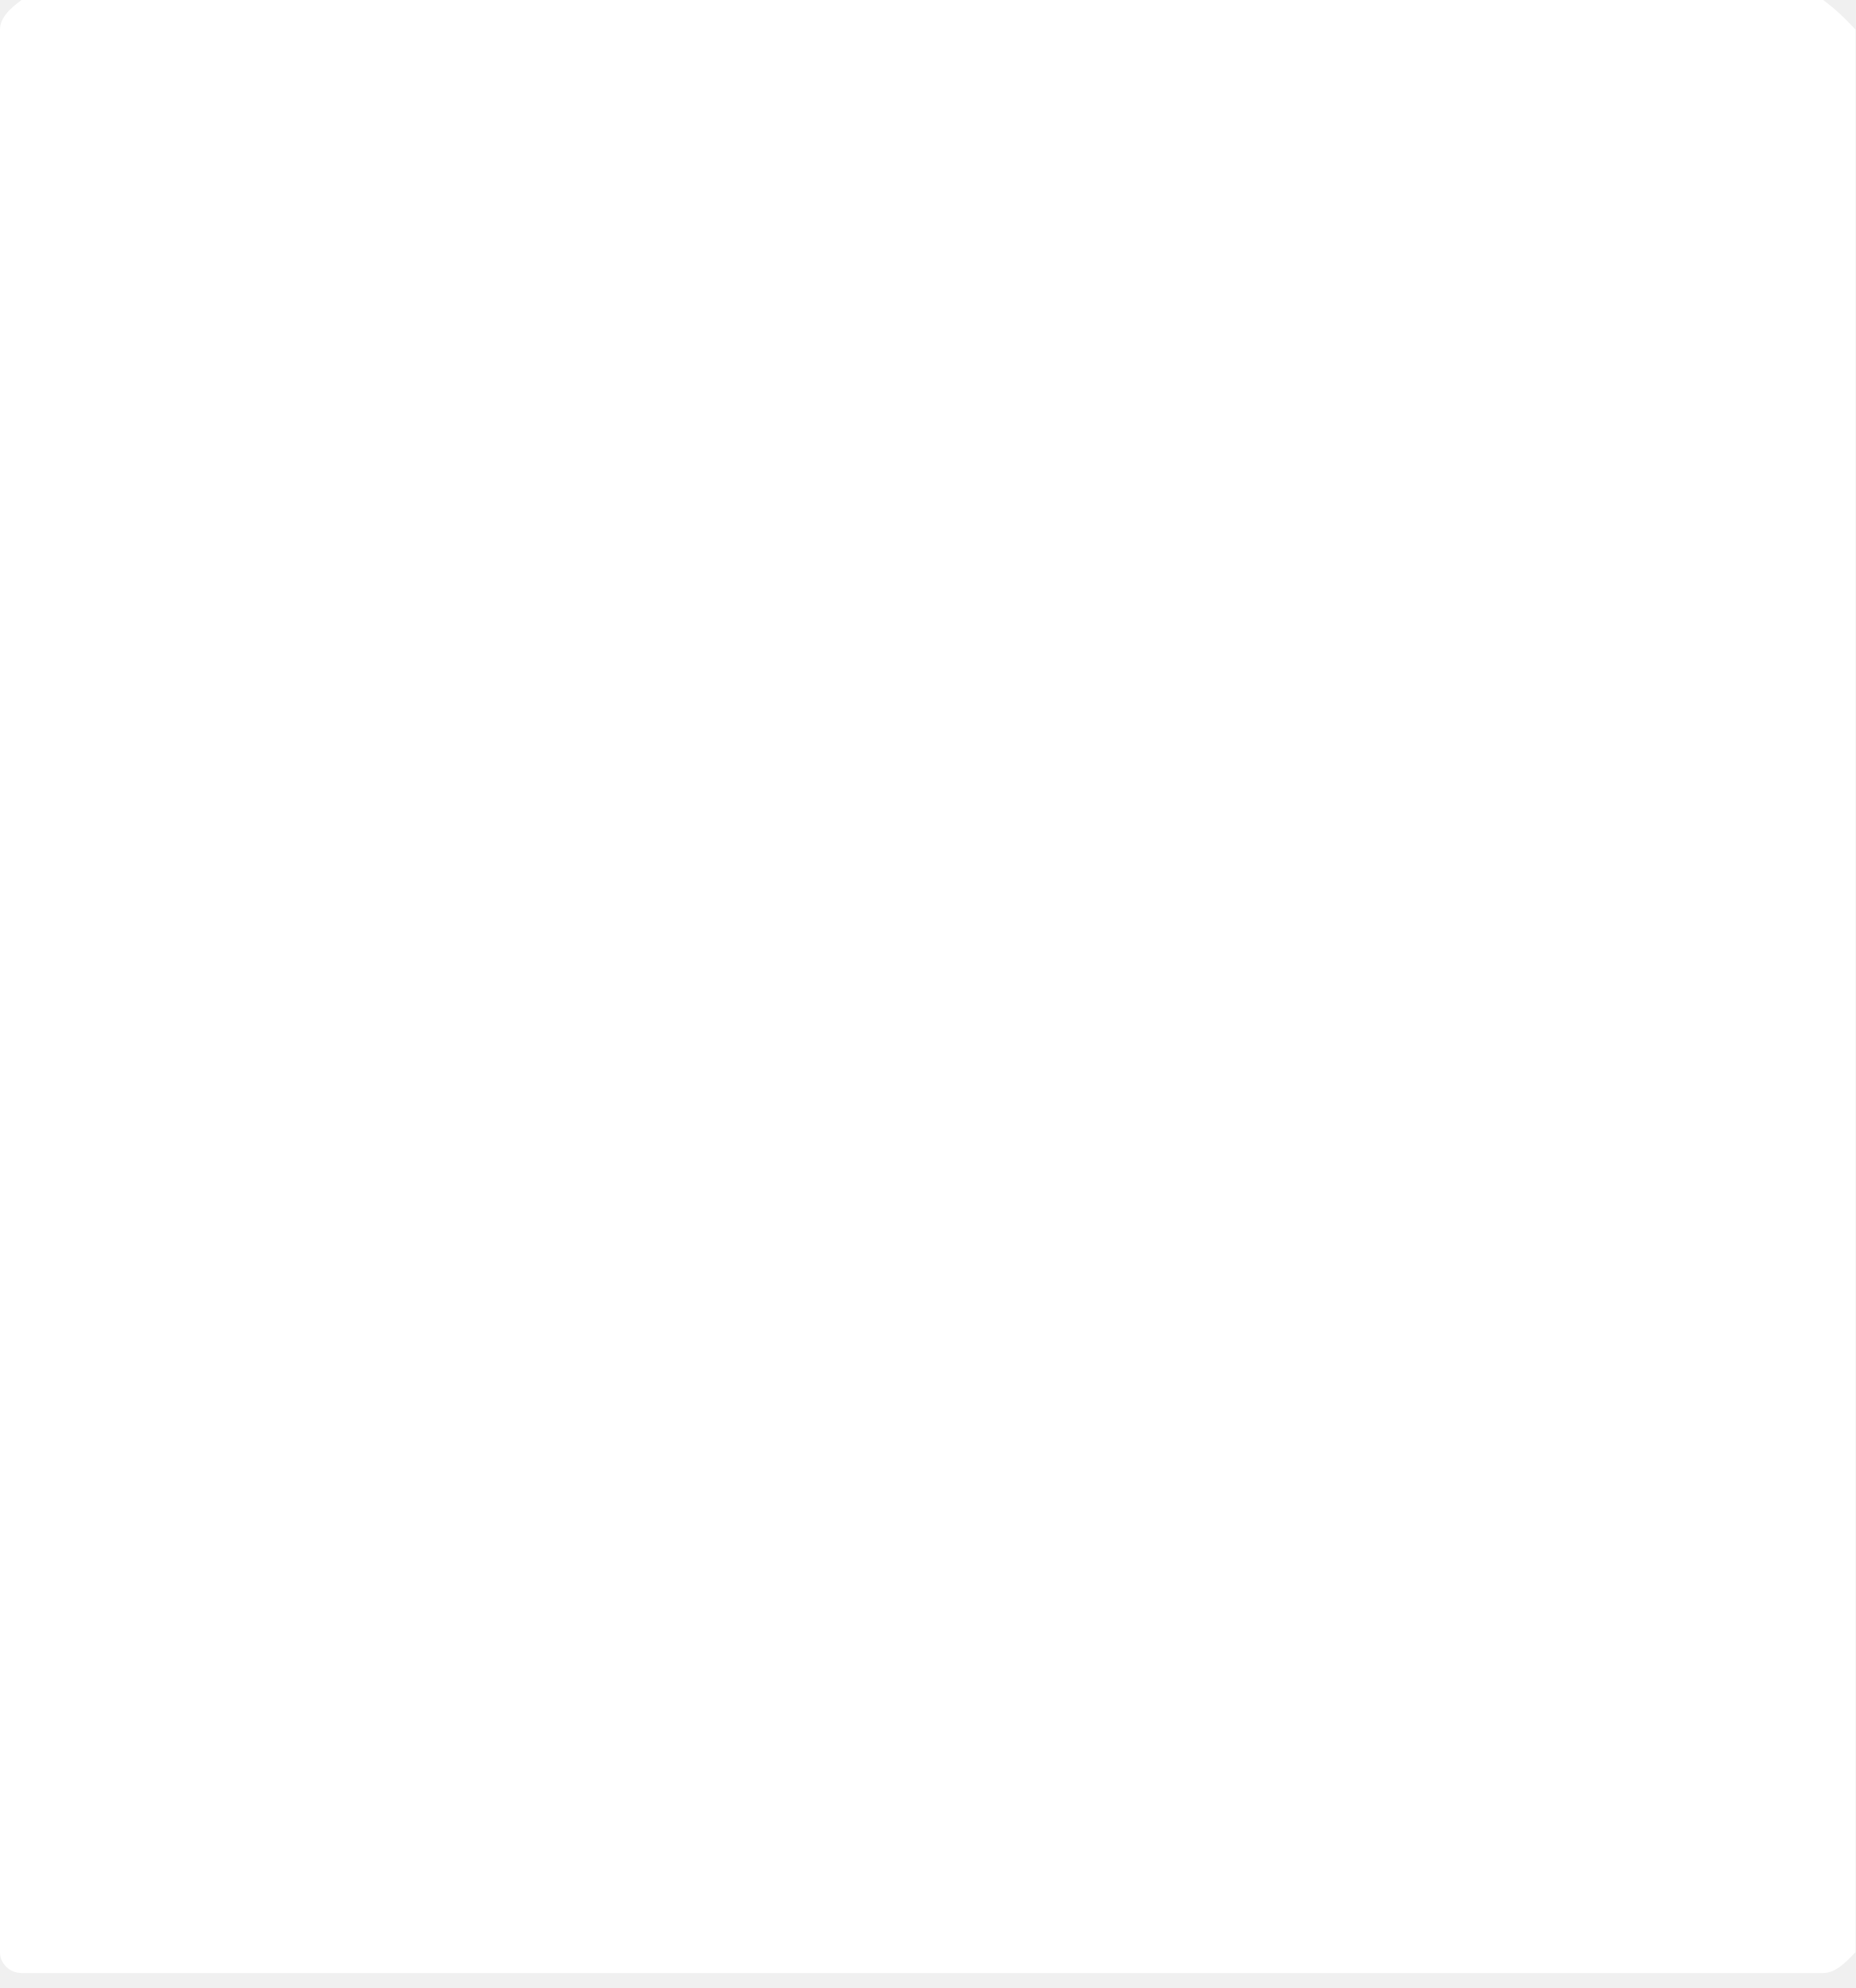
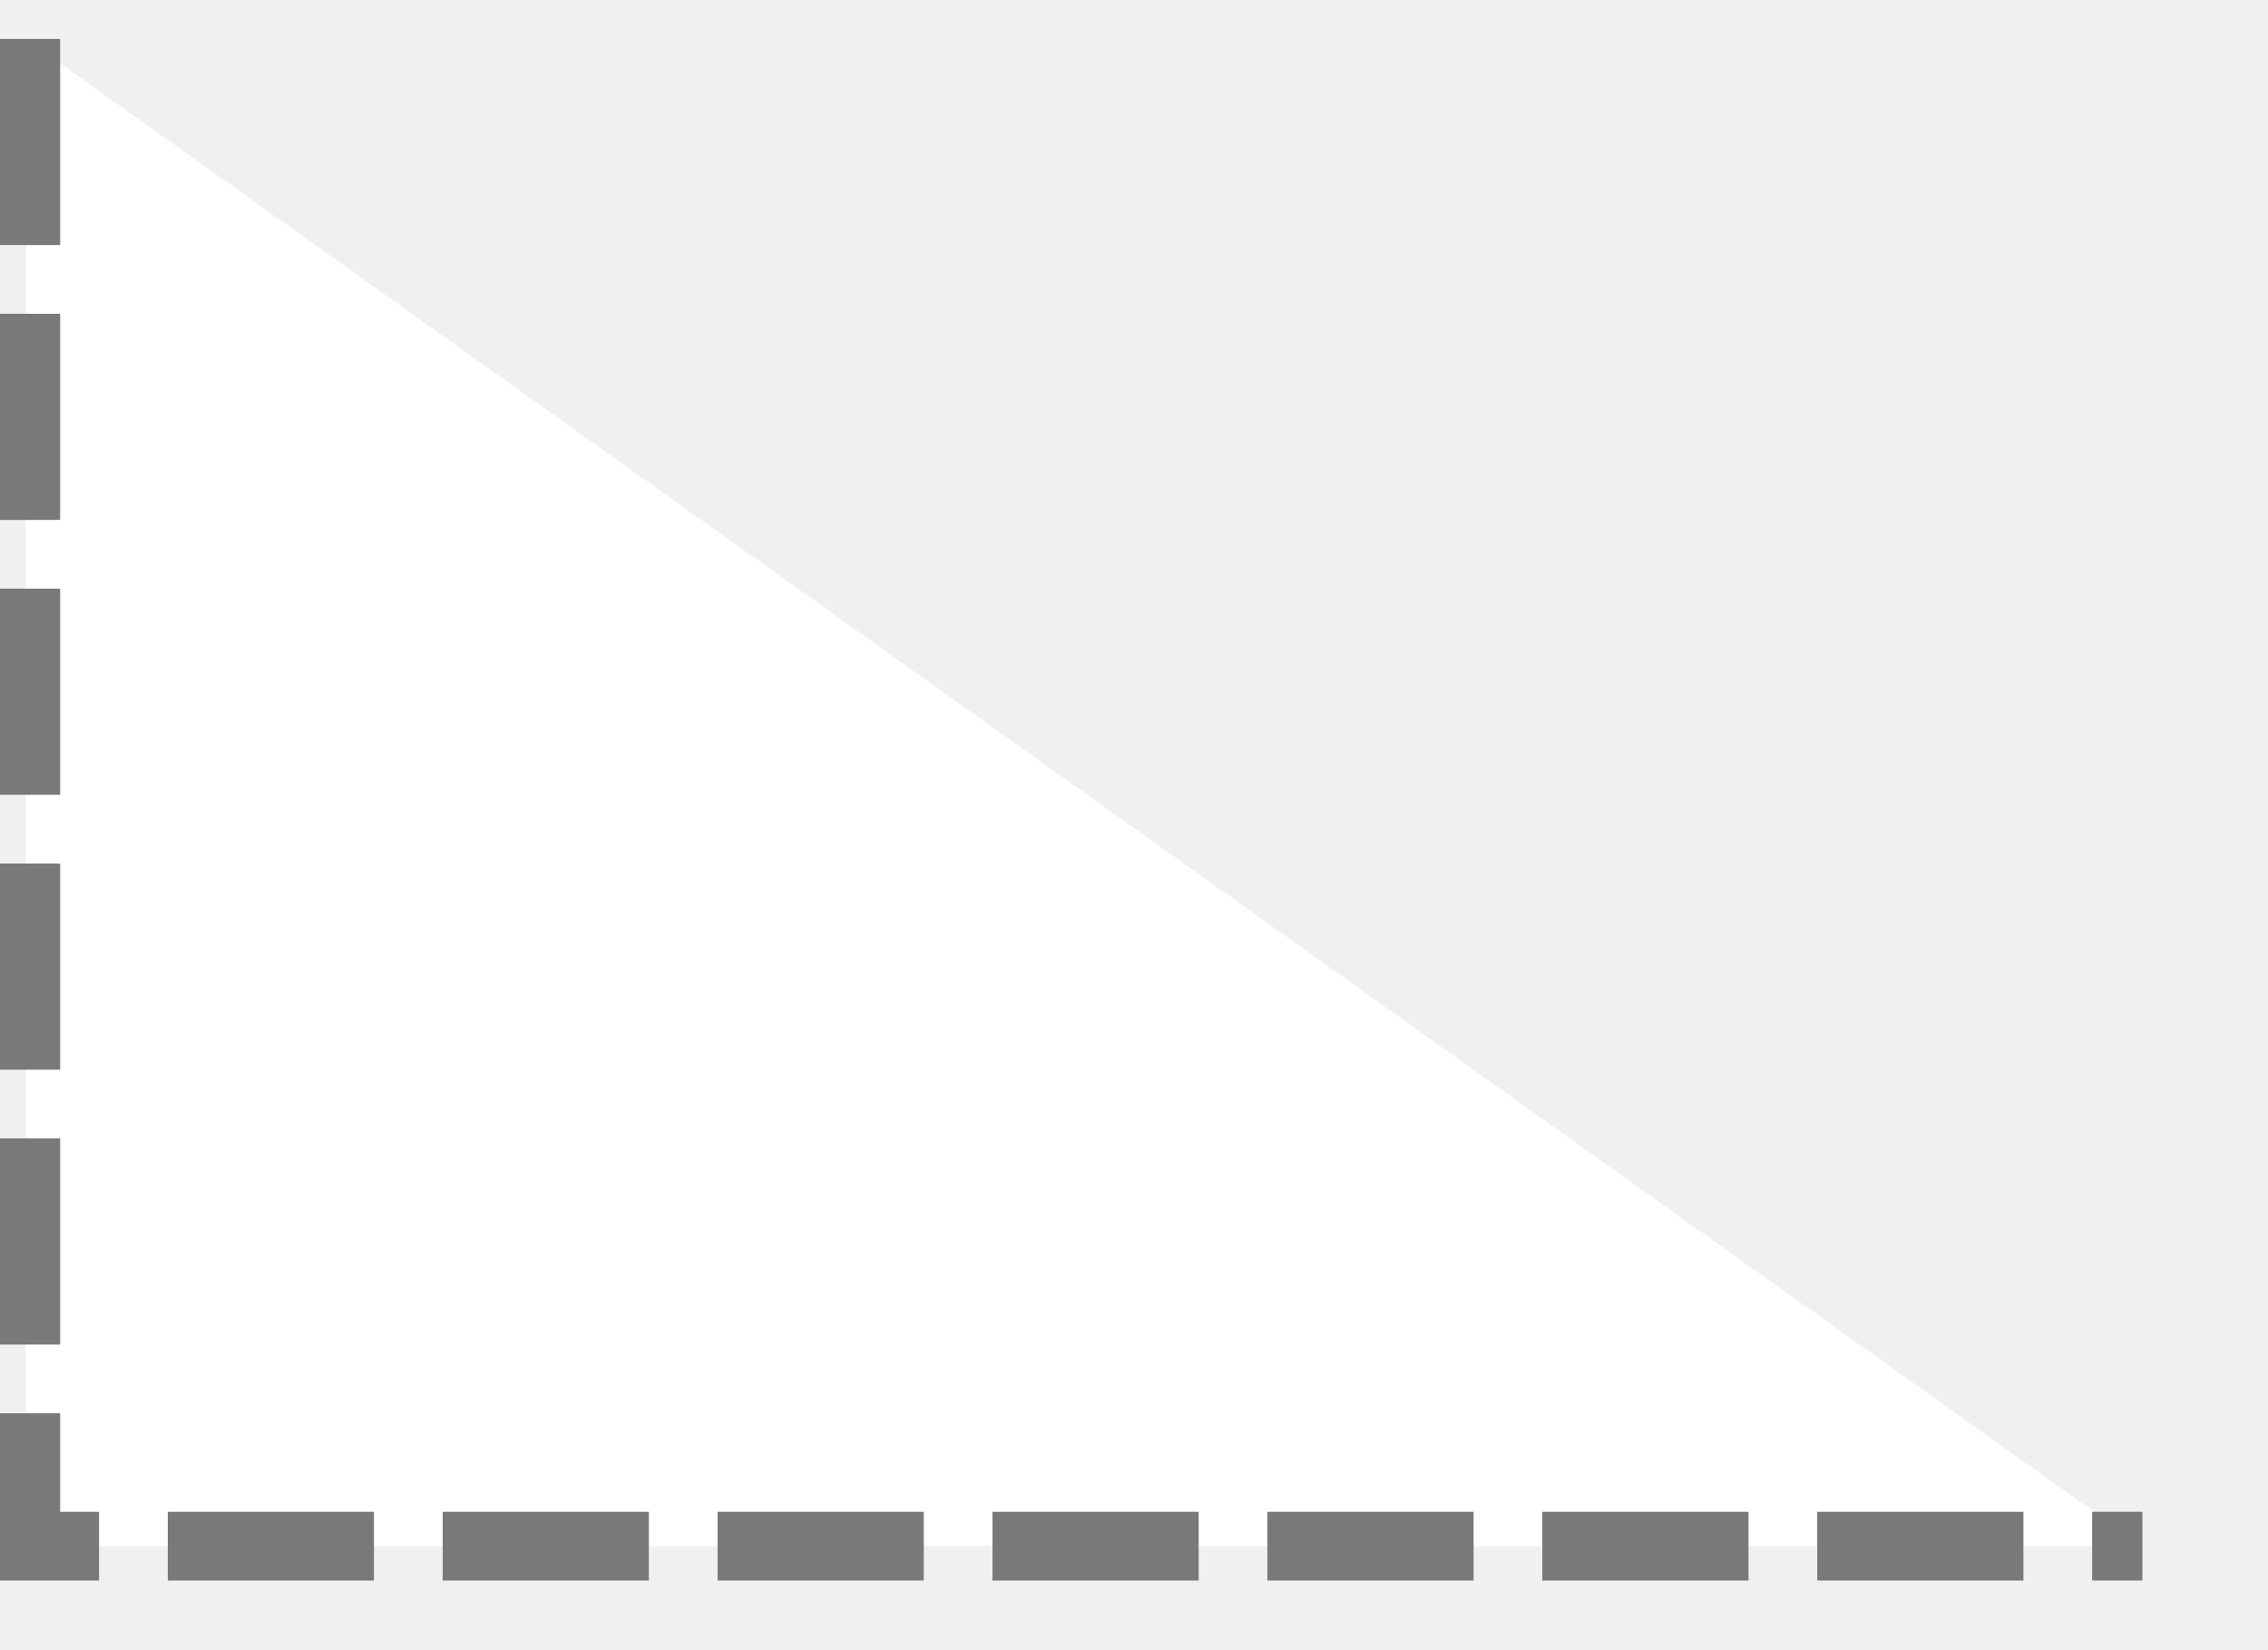
- <svg xmlns="http://www.w3.org/2000/svg" version="1.1" width="14px" height="15px">
-   <g transform="matrix(1 0 0 1 -2260 -84 )">
-     <path d="M 14 14.73  C 13.919 14.816  13.845 14.887  13.756 14.887  L 0.163 14.887  C 0.073 14.887  0 14.816  0 14.73  L 0 0.223  C 0 0.136  0.073 0.065  0.163 0  L 13.756 0  C 13.845 0.065  13.919 0.136  14 0.223  L 14 14.73  Z " fill-rule="nonzero" fill="#ffffff" stroke="none" transform="matrix(1 0 0 1 2260 84 )" />
+ <svg xmlns="http://www.w3.org/2000/svg" version="1.1" width="33px" height="24px">
+   <g transform="matrix(1 0 0 1 -1553 -4333 )">
+     <path d="M 31.172 22.5  L 0.375 0.566  L 0.375 22.5  L 31.172 22.5  Z " fill-rule="nonzero" fill="#ffffff" stroke="none" transform="matrix(1 0 0 1 1553 4333 )" />
+     <path d="M 0.375 0.566  L 0.375 22.5  L 31.172 22.5  " stroke-width="1" stroke-dasharray="3,1" stroke="#797979" fill="none" transform="matrix(1 0 0 1 1553 4333 )" />
  </g>
</svg>
